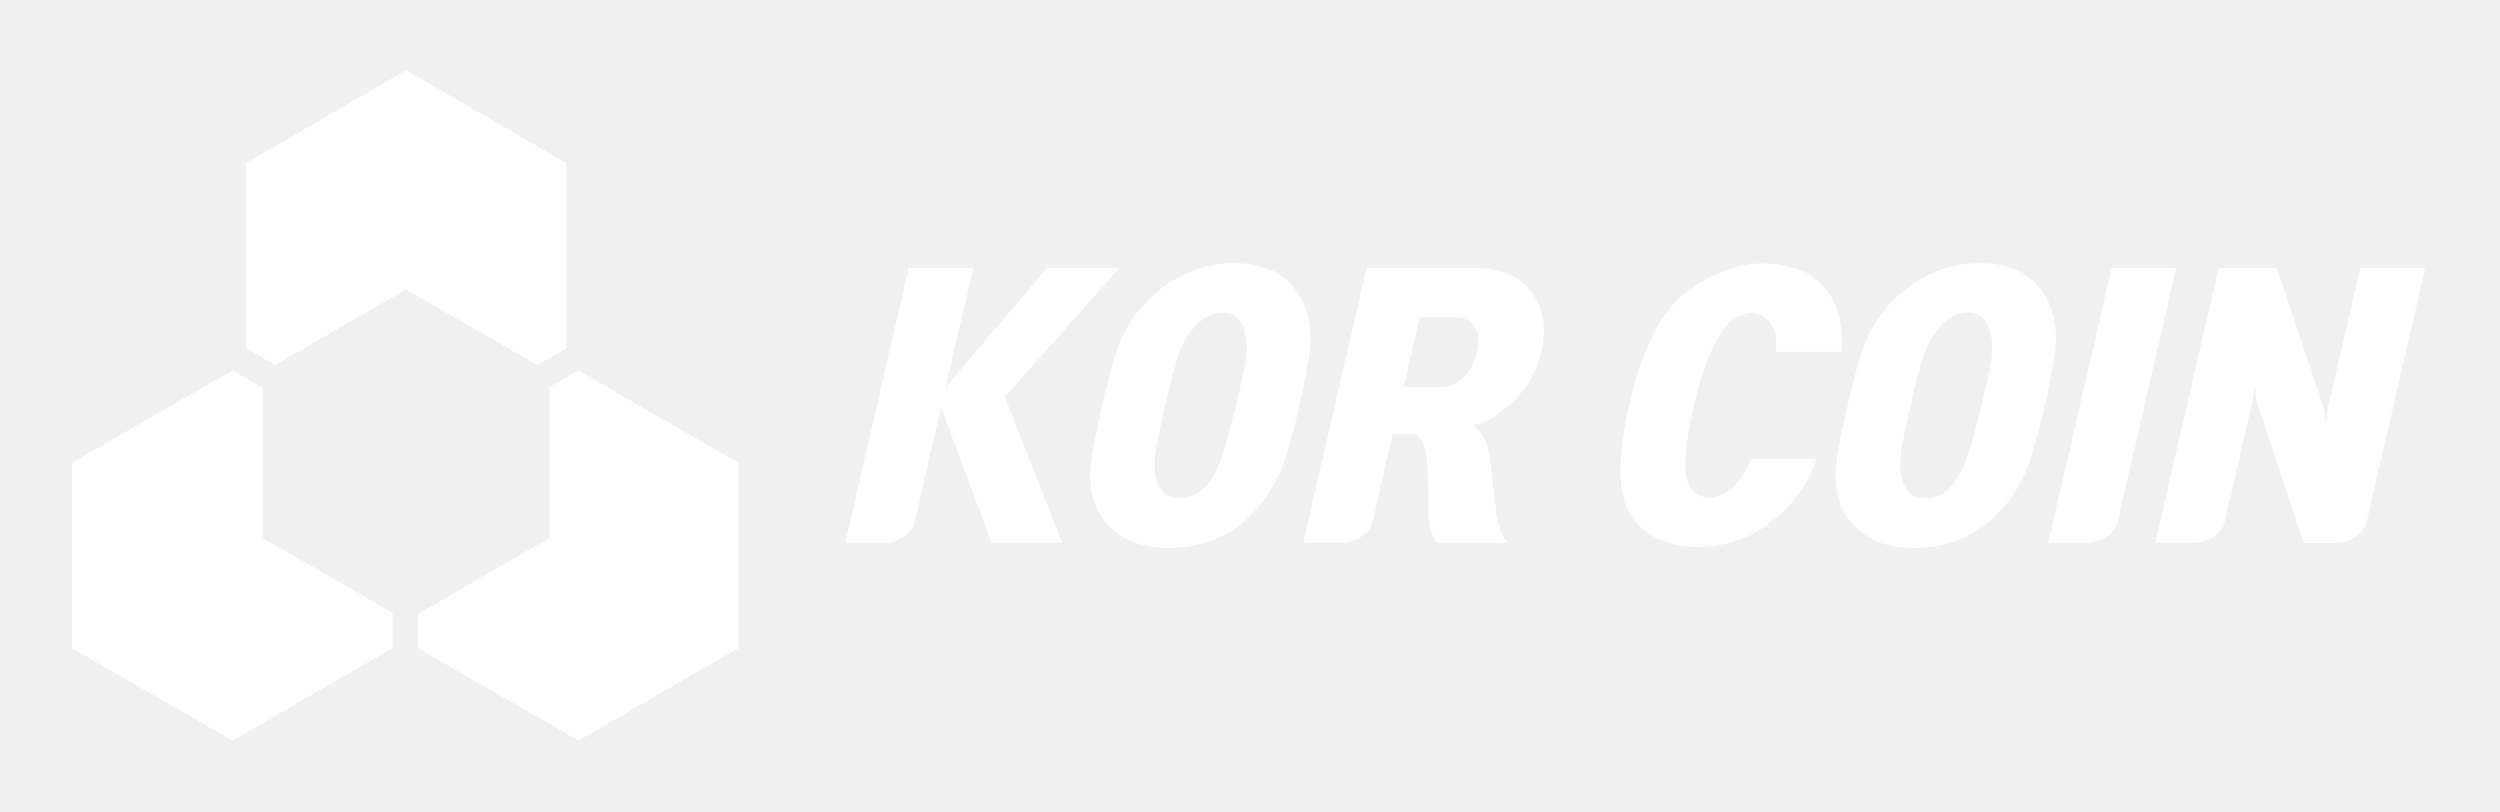
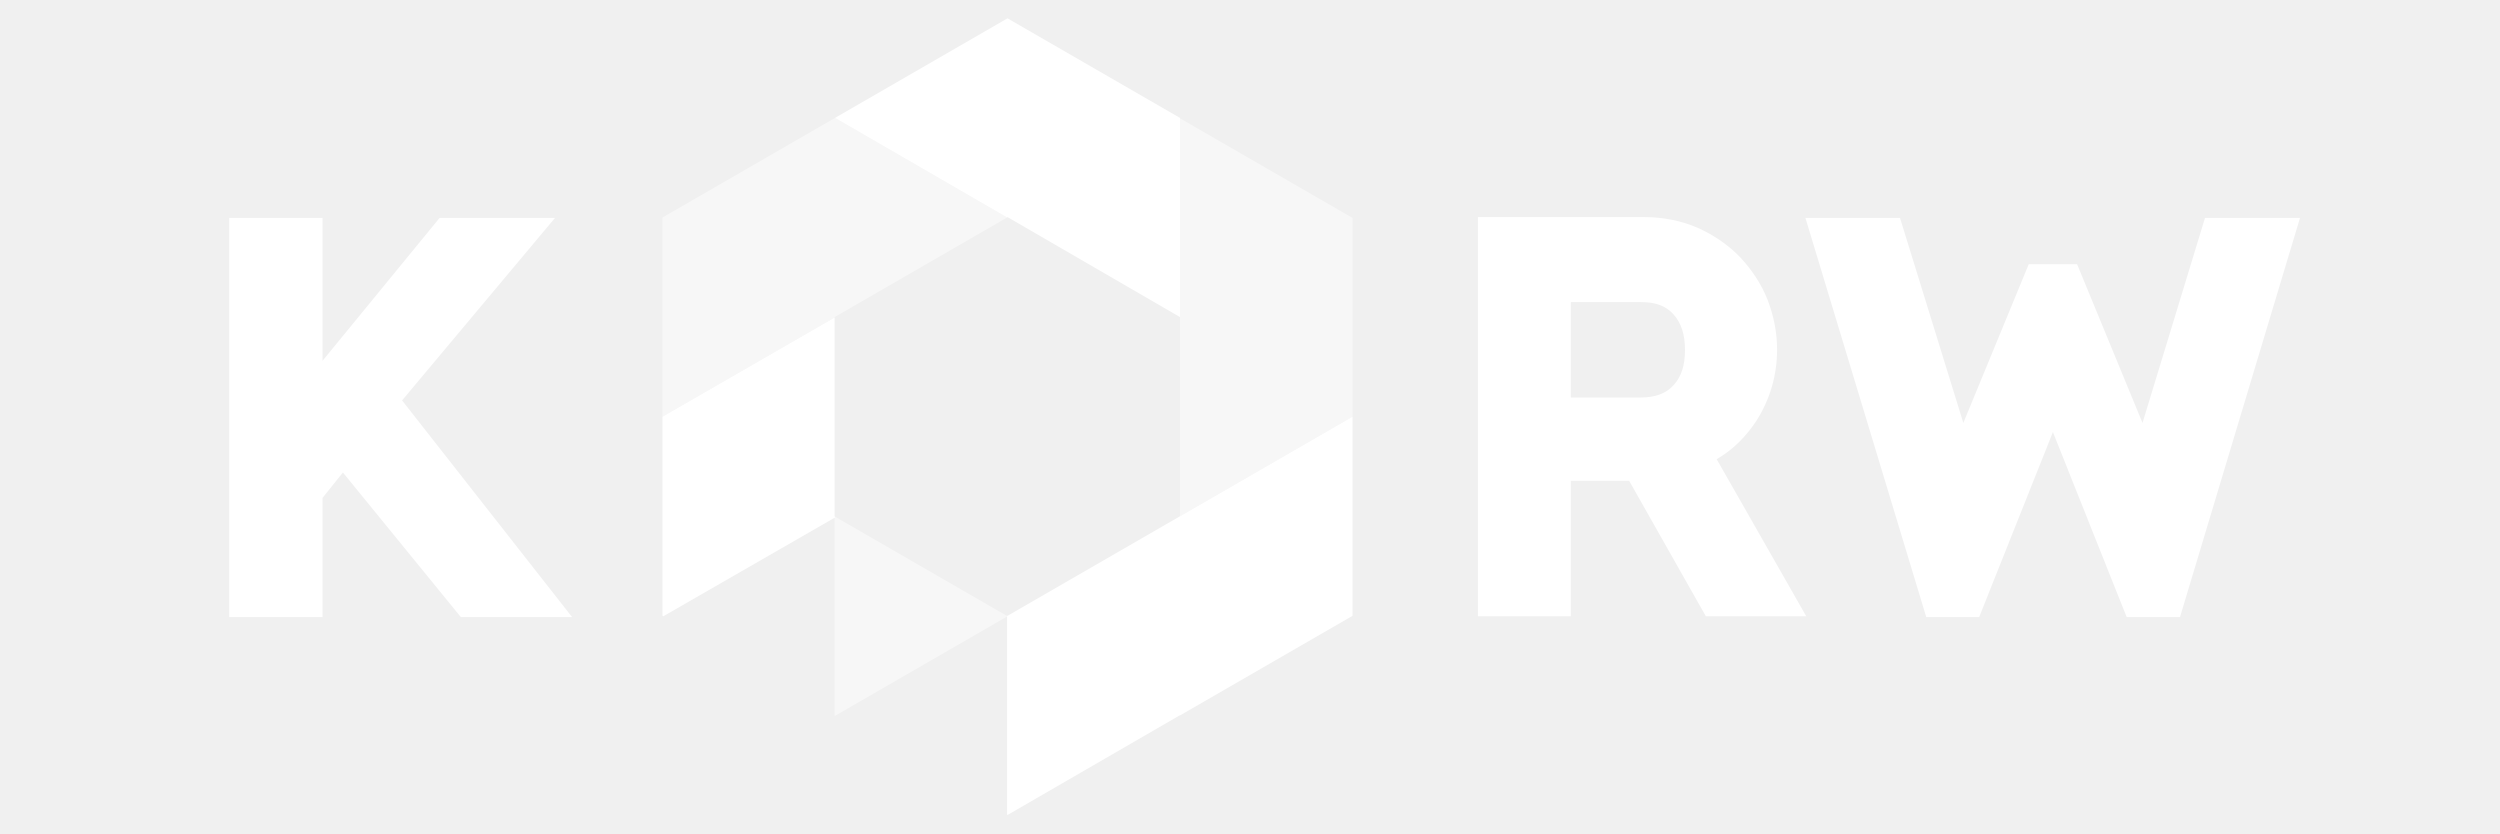
- <svg xmlns="http://www.w3.org/2000/svg" version="1.1" id="레이어_1" x="0px" y="0px" viewBox="0 0 234 76" style="enable-background:new 0 0 234 76;" xml:space="preserve">
+ <svg xmlns="http://www.w3.org/2000/svg" version="1.1" id="레이어_1" x="0px" y="0px" viewBox="0 0 600 200" style="enable-background:new 0 0 600 200;" xml:space="preserve">
  <style type="text/css">
	.st0{fill:#FFFFFF;}
+ 	.st1{opacity:0.47;fill:#FFFFFF;}
</style>
  <g>
-     <path class="st0" d="M84.58,50.23c-0.57,0.39-1.16,0.58-1.8,0.58h-3.66l5.94-25.74h6.03l-2.59,11.21L98,25.07h6.78L94.05,37.14   l5.37,13.67h-6.6l-4.74-12.69l-2.45,10.61C85.5,49.35,85.14,49.85,84.58,50.23z" />
-     <path class="st0" d="M122.5,33.51c-0.23,1.41-0.52,2.88-0.87,4.43s-0.76,3.05-1.19,4.52c-0.75,2.58-2.09,4.69-4.01,6.35   c-1.92,1.65-4.28,2.48-7.1,2.48c-2.52,0-4.45-0.79-5.8-2.36c-1.35-1.57-1.78-3.74-1.28-6.49c0.24-1.41,0.55-2.92,0.93-4.53   c0.37-1.61,0.75-3.09,1.14-4.41c0.74-2.6,2.15-4.72,4.24-6.38c2.08-1.65,4.4-2.48,6.93-2.48c2.66,0,4.6,0.85,5.82,2.54   C122.53,28.86,122.93,30.98,122.5,33.51z M114.67,41.81c0.36-1.23,0.73-2.62,1.1-4.18c0.37-1.56,0.64-2.78,0.8-3.67   c0.22-1.23,0.17-2.32-0.17-3.27c-0.34-0.95-1-1.43-1.99-1.43c-0.91,0-1.76,0.43-2.55,1.28c-0.79,0.85-1.39,1.99-1.8,3.42   c-0.29,1.01-0.63,2.38-1.03,4.12c-0.39,1.73-0.66,3.02-0.81,3.85c-0.25,1.43-0.18,2.57,0.2,3.43s1.04,1.29,1.98,1.29   c0.99,0,1.83-0.4,2.52-1.2C113.62,44.64,114.2,43.43,114.67,41.81z" />
-     <path class="st0" d="M121.98,50.81l5.94-25.74h9.87c2.6,0,4.45,0.76,5.57,2.27c1.12,1.52,1.42,3.39,0.9,5.63   c-0.42,1.82-1.34,3.39-2.75,4.7c-1.41,1.31-2.63,2.01-3.67,2.11c0.56,0.5,0.96,0.98,1.18,1.44c0.23,0.47,0.38,1.03,0.44,1.68   c0.16,1.37,0.33,2.84,0.51,4.43c0.18,1.59,0.55,2.74,1.11,3.48h-6.54c-0.6-0.73-0.89-1.9-0.86-3.49c0.03-1.6-0.02-3.02-0.14-4.27   c-0.06-0.61-0.2-1.17-0.43-1.68s-0.48-0.76-0.76-0.76h-1.99l-1.87,8.11c-0.14,0.61-0.5,1.12-1.06,1.5   c-0.57,0.39-1.16,0.58-1.8,0.58H121.98z M138.23,32.98c0.24-1.03,0.17-1.83-0.2-2.41c-0.37-0.57-0.9-0.86-1.6-0.86h-3.54   l-1.51,6.54h3.54c0.69,0,1.36-0.29,2-0.86C137.55,34.81,137.99,34.01,138.23,32.98z" />
-     <path class="st0" d="M165.86,48.78c-2.04,1.61-4.39,2.42-7.07,2.42c-2.04,0-3.75-0.6-5.14-1.81c-1.38-1.21-2.04-3.1-1.96-5.68   c0.08-1.88,0.34-3.83,0.8-5.84c0.45-2.01,1.08-3.93,1.88-5.75c1.15-2.65,2.76-4.56,4.83-5.72c2.07-1.16,3.98-1.74,5.72-1.74   c2.53,0,4.46,0.72,5.77,2.17c1.31,1.45,1.86,3.48,1.65,6.09h-6.15c0.18-1.11,0.03-1.99-0.44-2.64c-0.48-0.65-1.06-0.98-1.75-0.98   c-1.15,0-2.17,0.7-3.07,2.11c-0.9,1.41-1.69,3.59-2.37,6.54c-0.74,3.21-0.98,5.45-0.72,6.72c0.26,1.27,1,1.9,2.21,1.9   c0.59,0,1.28-0.31,2.06-0.94c0.78-0.62,1.37-1.52,1.78-2.69h6.15C169.29,45.21,167.9,47.16,165.86,48.78z" />
-     <path class="st0" d="M192.27,33.51c-0.23,1.41-0.52,2.88-0.87,4.43c-0.36,1.55-0.76,3.05-1.19,4.52c-0.75,2.58-2.09,4.69-4.01,6.35   c-1.92,1.65-4.28,2.48-7.1,2.48c-2.52,0-4.45-0.79-5.8-2.36c-1.35-1.57-1.78-3.74-1.28-6.49c0.24-1.41,0.55-2.92,0.93-4.53   c0.37-1.61,0.75-3.09,1.14-4.41c0.74-2.6,2.15-4.72,4.24-6.38c2.08-1.65,4.4-2.48,6.93-2.48c2.66,0,4.6,0.85,5.82,2.54   C192.3,28.86,192.69,30.98,192.27,33.51z M184.44,41.81c0.36-1.23,0.73-2.62,1.1-4.18c0.37-1.56,0.64-2.78,0.8-3.67   c0.22-1.23,0.17-2.32-0.17-3.27c-0.34-0.95-1-1.43-1.99-1.43c-0.91,0-1.76,0.43-2.55,1.28c-0.79,0.85-1.39,1.99-1.8,3.42   c-0.29,1.01-0.63,2.38-1.03,4.12s-0.66,3.02-0.81,3.85c-0.25,1.43-0.18,2.57,0.2,3.43s1.04,1.29,1.98,1.29   c0.99,0,1.83-0.4,2.52-1.2C183.38,44.64,183.97,43.43,184.44,41.81z" />
-     <path class="st0" d="M197.66,25.07h6.03l-5.46,23.66c-0.14,0.61-0.49,1.12-1.06,1.5c-0.57,0.39-1.16,0.58-1.8,0.58h-3.65   L197.66,25.07z" />
-     <path class="st0" d="M215.62,50.81l-4.45-13.41c-0.02-0.1-0.03-0.33-0.05-0.7c-0.01-0.37-0.04-0.6-0.08-0.7   c-0.01,0.14-0.04,0.41-0.1,0.82c-0.05,0.41-0.09,0.67-0.12,0.79l-2.57,11.12c-0.14,0.61-0.5,1.12-1.06,1.5   c-0.57,0.39-1.16,0.58-1.8,0.58h-3.66l5.94-25.74h5.44l4.38,13.11c0.05,0.12,0.09,0.35,0.1,0.7c0.02,0.35,0.05,0.6,0.09,0.76   c0.04-0.16,0.08-0.42,0.12-0.77c0.04-0.36,0.08-0.6,0.11-0.74l3.01-13.05H227l-5.46,23.66c-0.14,0.61-0.49,1.12-1.06,1.5   c-0.57,0.39-1.16,0.58-1.8,0.58H215.62z" />
-   </g>
-   <g>
-     <polygon class="st0" points="50.28,34.17 53.02,32.58 53.02,15.26 38.01,6.59 23.01,15.26 23.01,32.58 25.75,34.17 38.01,27.09     " />
-     <polygon class="st0" points="24.58,36.3 21.75,34.67 6.74,43.33 6.74,60.66 21.75,69.32 36.75,60.66 36.75,57.38 24.58,50.35  " />
-     <polygon class="st0" points="54.13,34.67 51.45,36.21 51.45,50.35 39.12,57.47 39.12,60.66 54.13,69.32 69.13,60.66 69.13,43.33     " />
+     <g>
+       <polygon class="st0" points="241.8,52.1 283.2,76.1 283.2,76.1 283.2,76.1 283.2,28.4 283.2,28.3 283.2,28.3 241.8,4.4     200.4,28.3 200.4,28.3 241.7,52.2   " />
+       <polygon class="st1" points="200.3,76.1 241.7,52.2 200.4,28.3 159,52.2 159,100 200.3,76.2   " />
+       <polygon class="st0" points="200.4,124 200.3,123.9 200.3,76.2 159,100 159,100 159,147.8 159.2,147.9 200.4,124.2   " />
+       <polygon class="st1" points="200.4,124 200.3,124 200.3,124 200.3,171.7 200.4,171.8 241.8,147.9 200.4,124   " />
+       <polygon class="st1" points="283.2,28.4 283.2,76.1 283.2,76.2 283.2,76.2 283.2,123.9 283.2,123.9 283.2,123.9 324.6,100     324.6,52.3   " />
+       <polygon class="st0" points="283.2,123.9 283.2,123.9 283.2,123.9 241.8,147.8 241.8,147.8 241.8,147.8 241.7,147.8 241.7,147.8     241.7,195.5 241.8,195.6 283.1,171.7 283.2,171.7 283.2,171.7 324.6,147.8 324.6,100.1 324.6,100   " />
+     </g>
+     <g>
+       <polygon class="st0" points="133.2,52.3 105.5,52.3 77.4,86.6 77.4,52.3 55,52.3 55,148.1 77.4,148.1 77.4,119.5 82.3,113.4     110.6,148.1 137.3,148.1 96.5,96.1   " />
+       <path class="st0" d="M421.6,100.9c3.2-5.1,4.9-10.8,4.9-17c0-4.1-0.8-8.1-2.3-12c-1.5-3.8-3.8-7.2-6.6-10.2    c-2.8-2.9-6.3-5.3-10.1-7c-3.9-1.7-8.3-2.6-12.9-2.6h-39.9v95.8H377v-32.5h14l18.4,32.5h24.1l-21.5-37.7    C416,107.9,419.1,104.7,421.6,100.9z M404.4,84c0,3.7-0.9,6.5-2.8,8.5c-1.7,1.9-4.3,2.9-7.8,2.9H377V72.5h16.8    c3.5,0,6,0.9,7.8,2.9C403.5,77.5,404.4,80.3,404.4,84z" />
+       <polygon class="st0" points="529.2,52.3 514.2,101.5 498.5,63.4 486.9,63.4 471.2,101.5 456,52.3 433.3,52.3 462.3,148.1     475,148.1 492.7,103.7 510.4,148.1 523.2,148.1 552,52.3   " />
+     </g>
  </g>
</svg>
